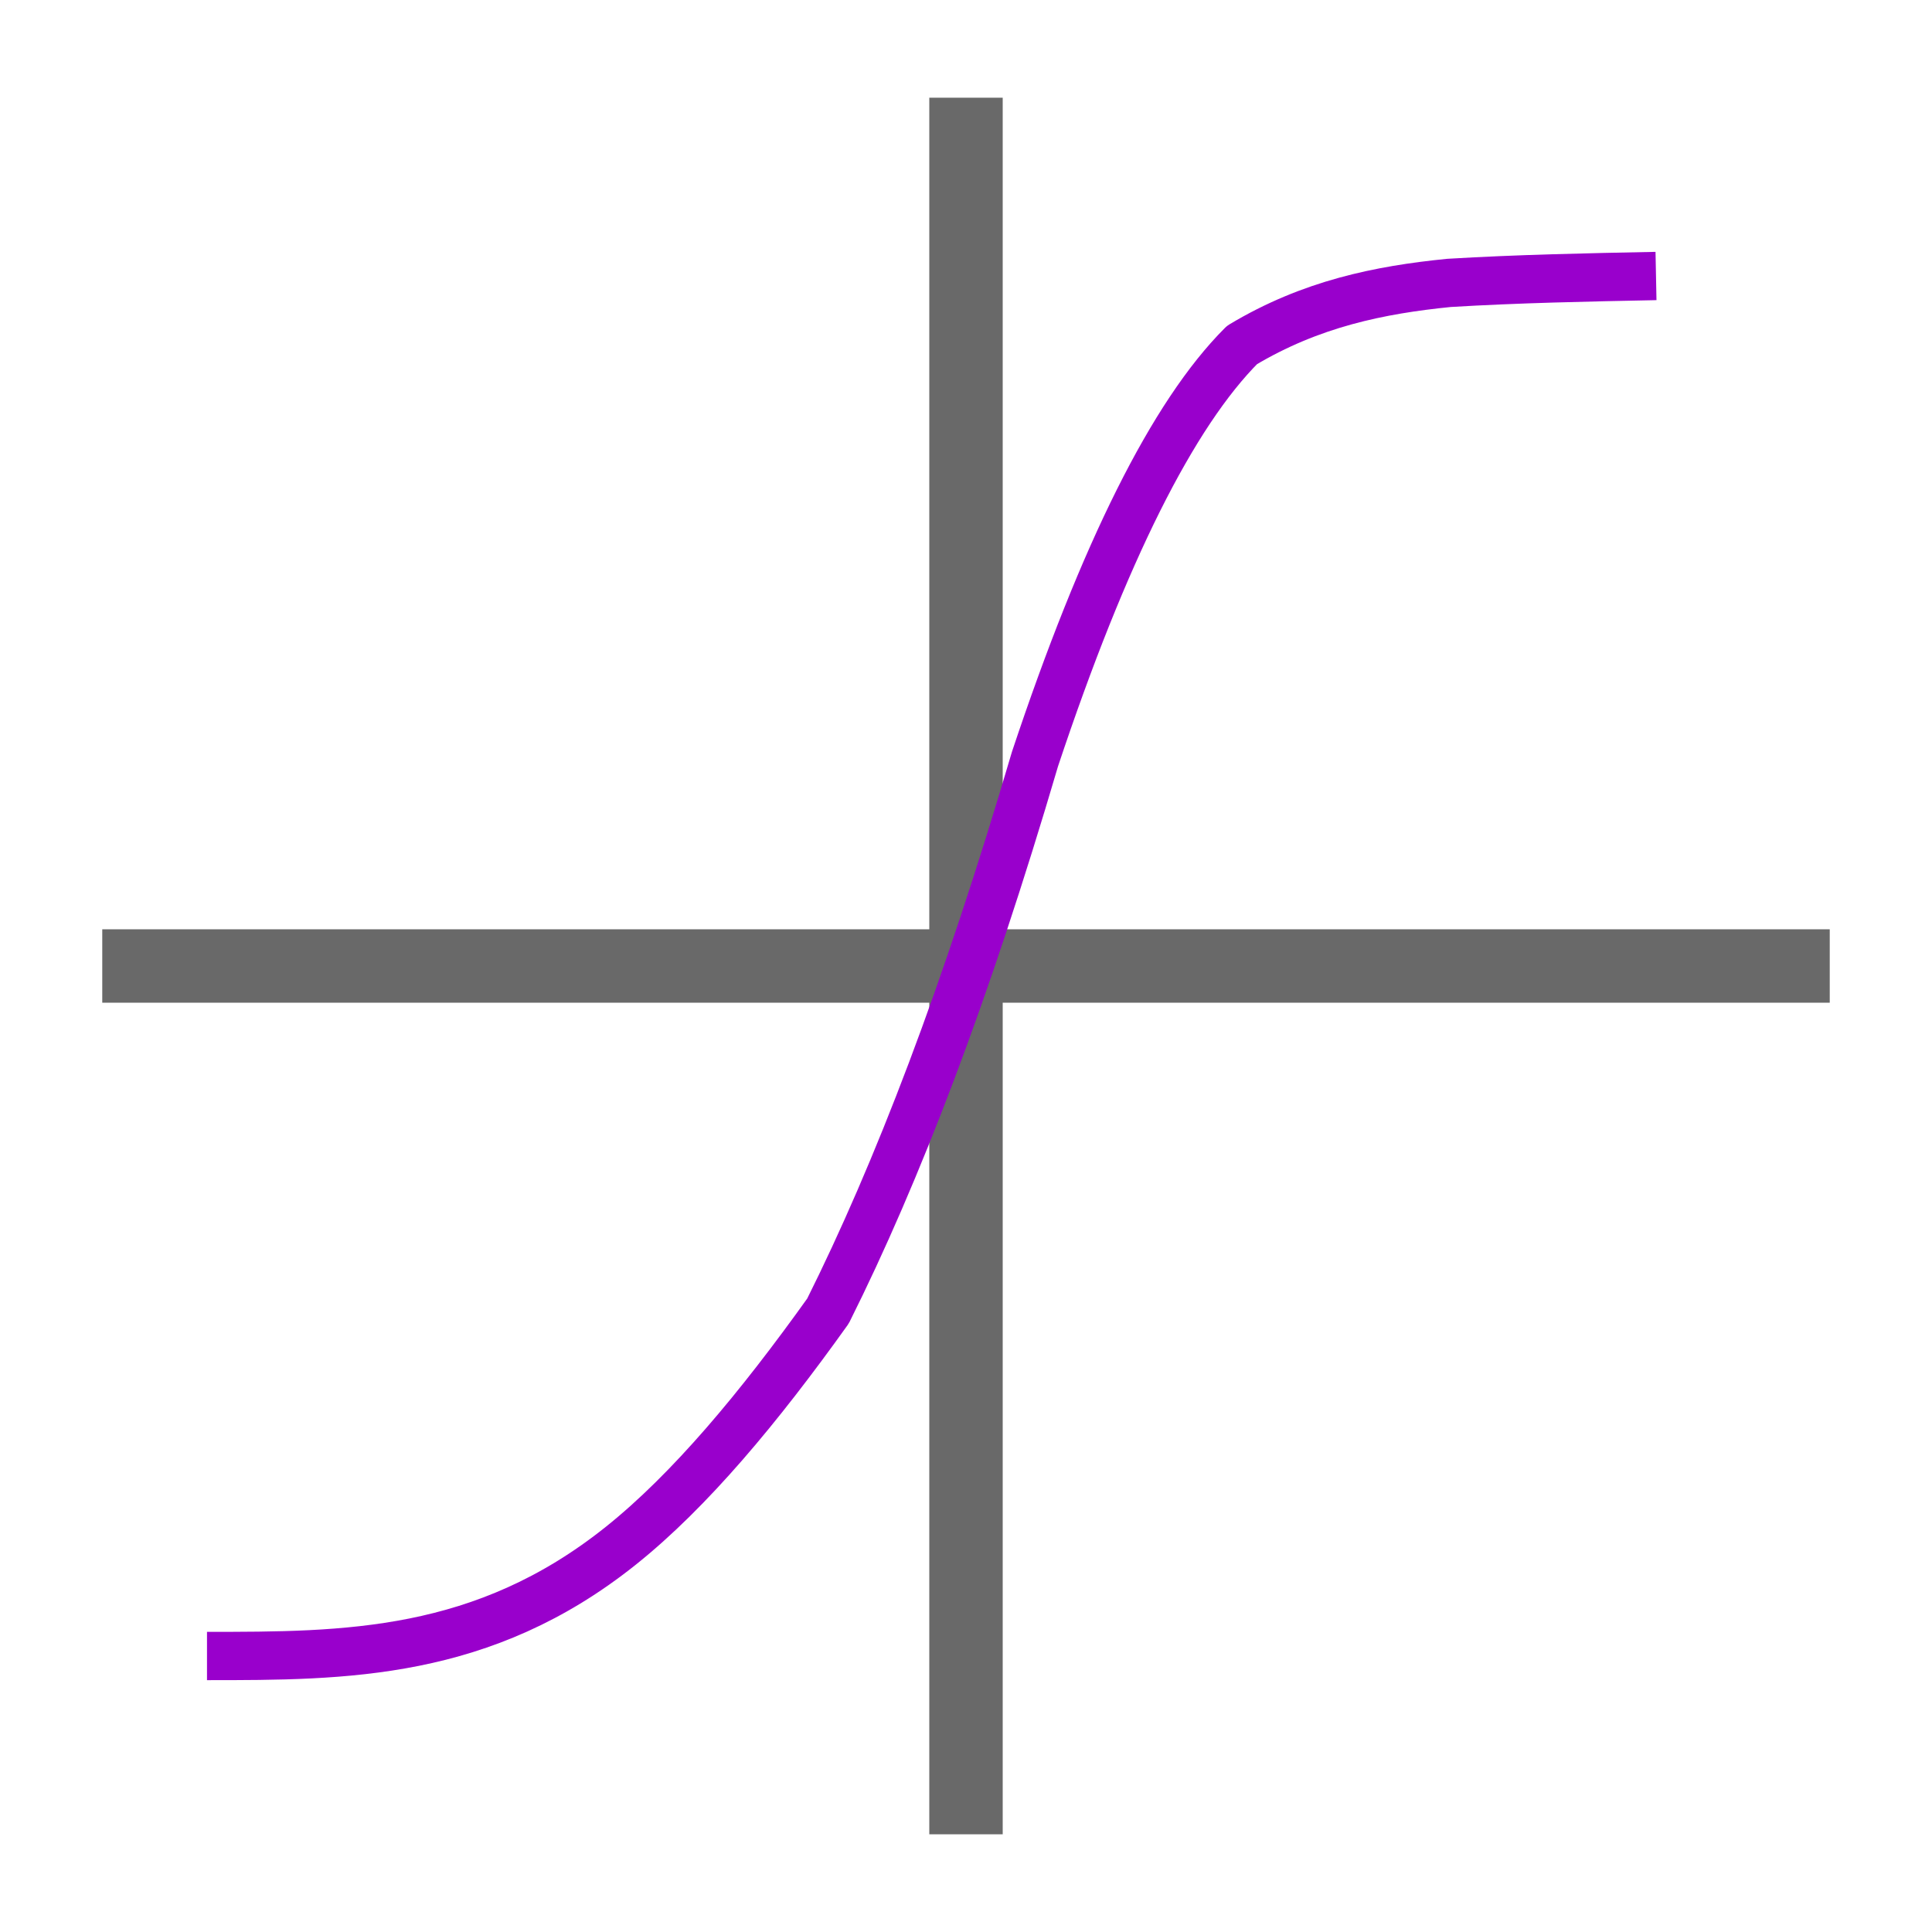
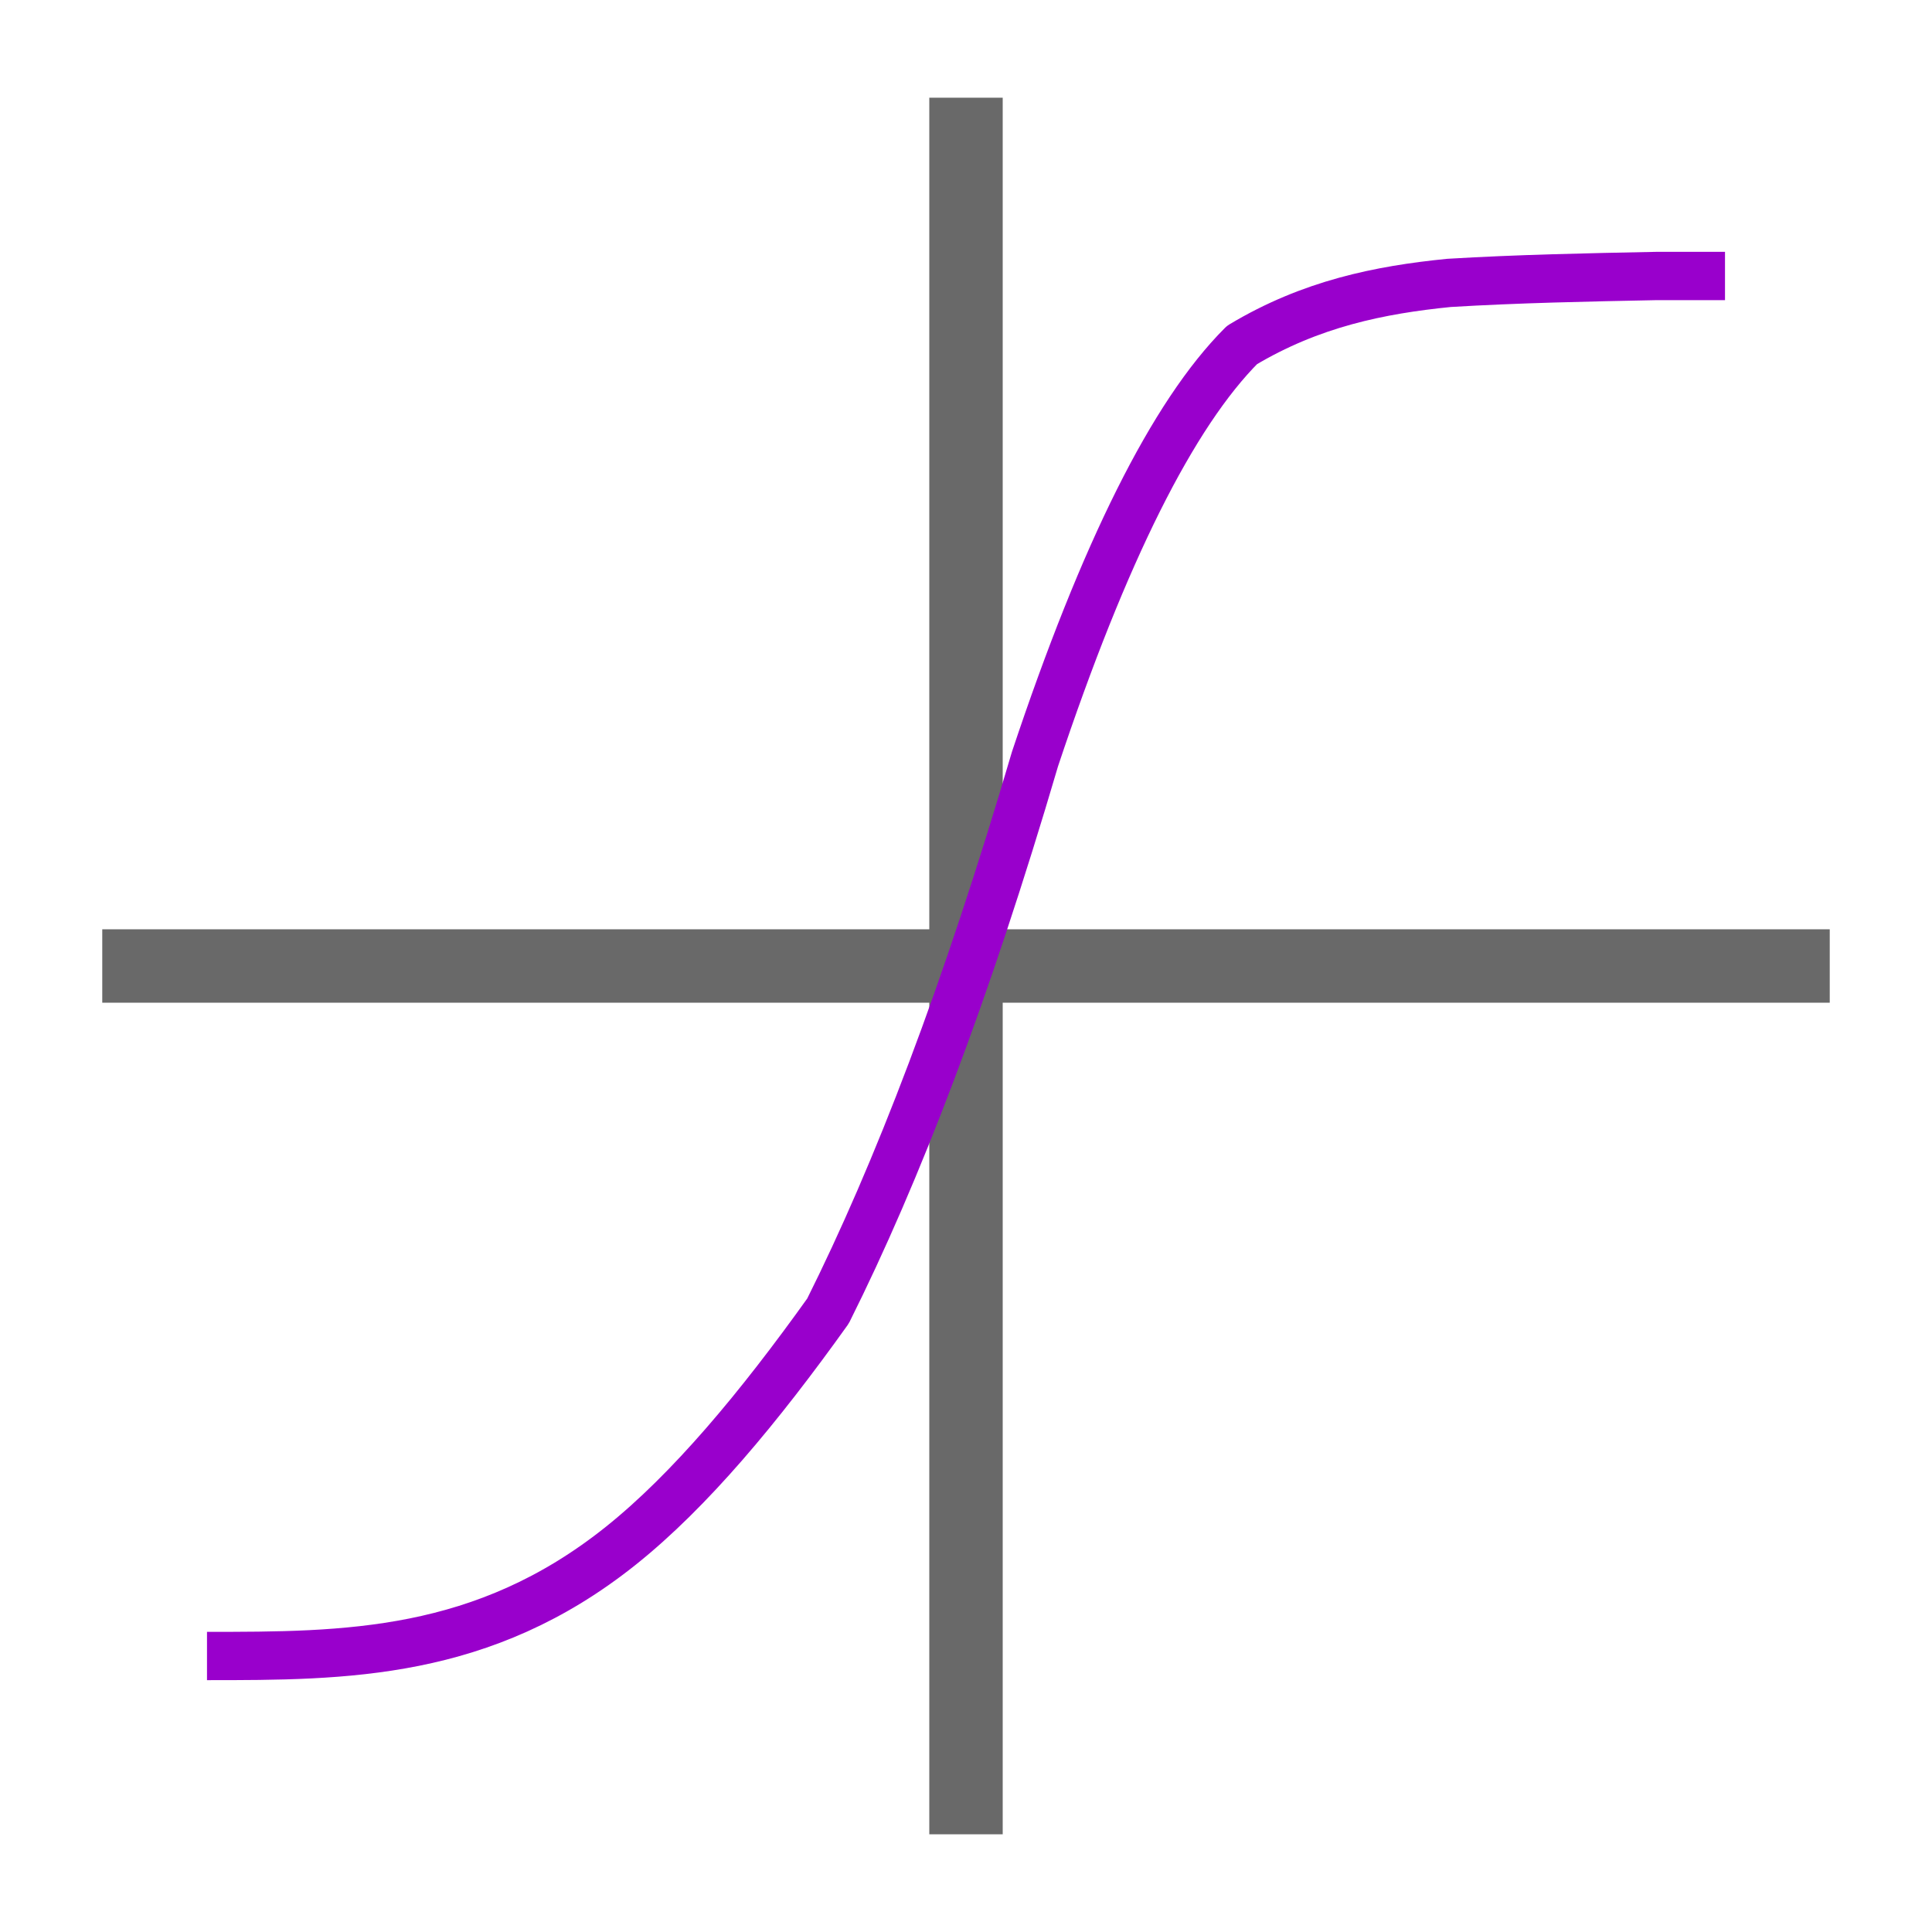
<svg xmlns="http://www.w3.org/2000/svg" role="img" focusable="false" aria-hidden="true" viewBox="0 0 14 14" version="1.1">
  <rect style="fill:#696969;fill-opacity:1;stroke-width:0.548" width="0.532" height="12.584" x="6.734" y="0.708" />
  <rect style="fill:#696969;fill-opacity:1;stroke-width:0.546" width="0.532" height="12.518" x="6.734" y="-13.259" transform="rotate(90)" />
-   <path style="fill:none;stroke:#9900cc;stroke-width:0.35;stroke-linejoin:round" d="M 1.5,12 C 2,12 2.5,12 3,11.9 3.5,11.8 4,11.6 4.5,11.2 5,10.8 5.5,10.2 6,9.5 6.5,8.5 7,7.2 7.5,5.5 8,4 8.5,3 9,2.5 9.5,2.2 10,2.1 10.5,2.05 11,2.02 11.5,2.01 12,2 12.5,2" />
+   <path style="fill:none;stroke:#9900cc;stroke-width:0.35;stroke-linejoin:round" d="M 1.5,12 C 2,12 2.5,12 3,11.9 C 3.5,11.8 4,11.6 4.5,11.2 C 5,10.8 5.5,10.2 6,9.5 C 6.5,8.5 7,7.2 7.5,5.5 C 8,4 8.5,3 9,2.5 C 9.5,2.2 10,2.1 10.5,2.05 C 11,2.02 11.5,2.01 12,2 L 12.5,2" />
</svg>
